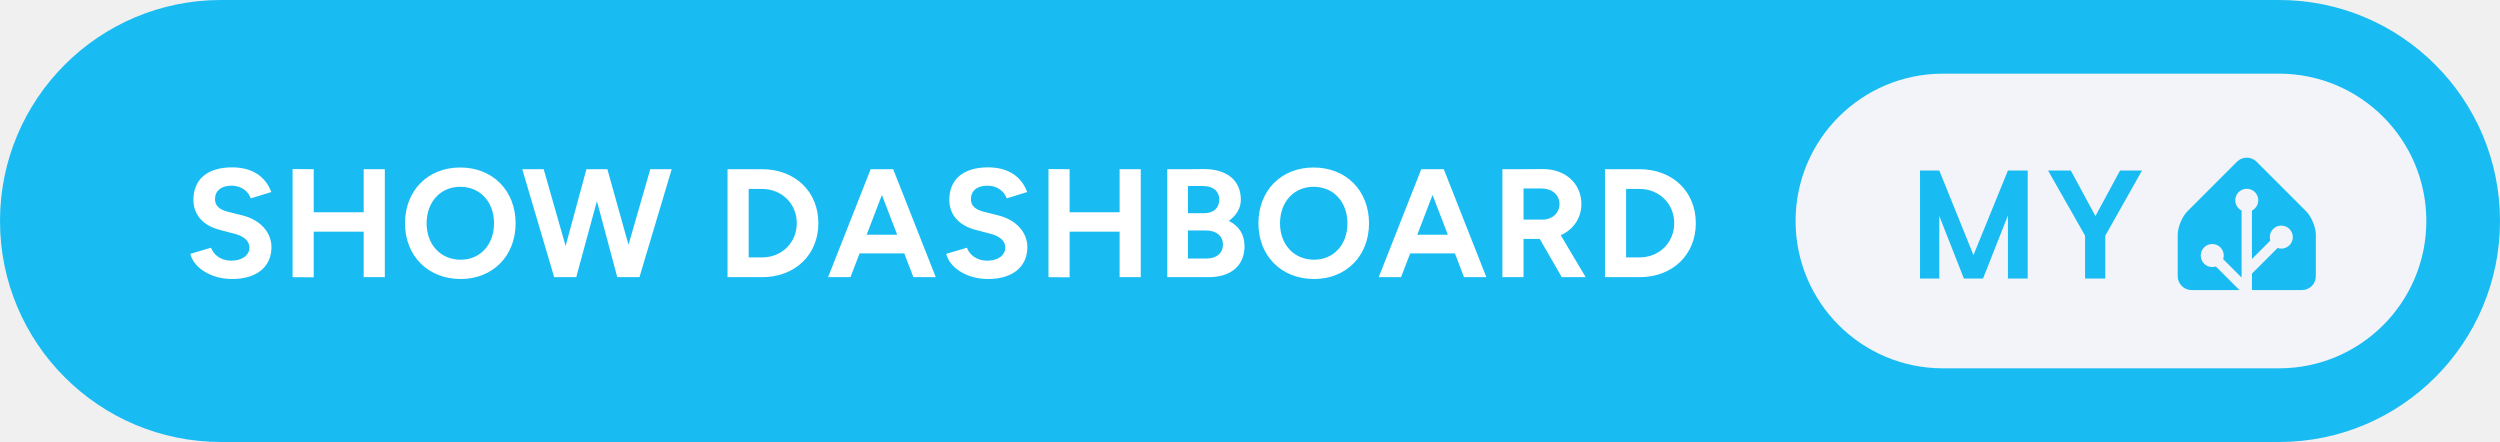
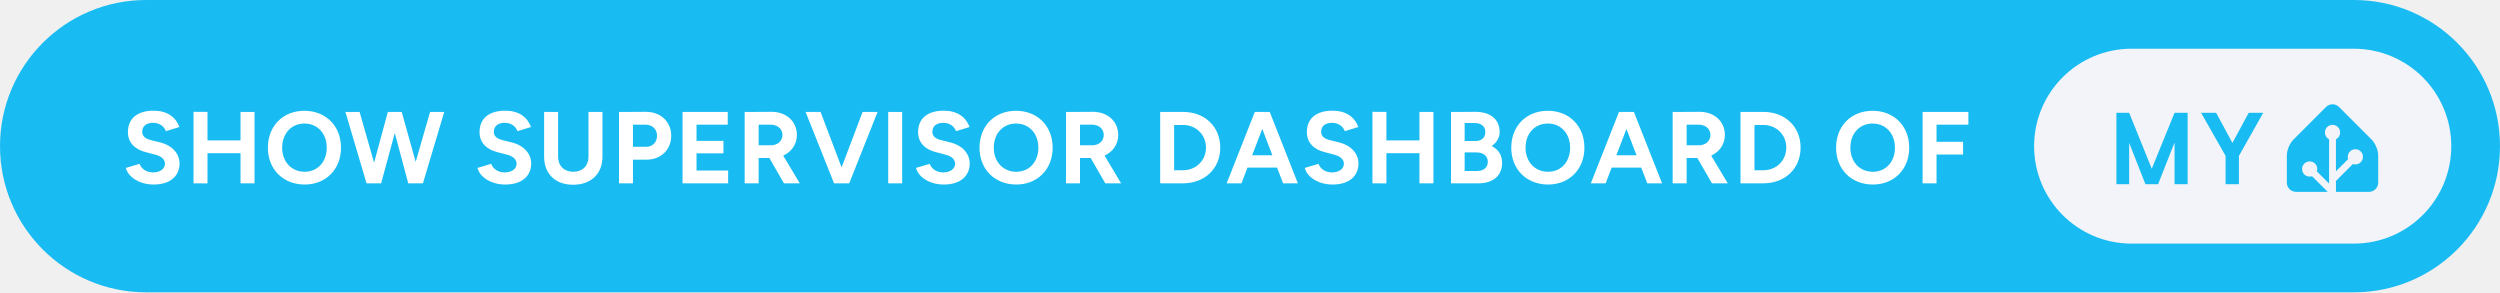
- <svg xmlns="http://www.w3.org/2000/svg" width="271.5" height="48" aria-label="Show dashboard My Home Assistant" style="border-radius:24px" viewBox="0 0 543 96">
-   <rect width="543" height="96" fill="#18BCF2" rx="48" />
-   <path fill="#fff" d="M50.42 60.6c5.46 0 8.54-2.75 8.54-6.93 0-3.12-2.31-5.9-6.36-6.9L49.51 46c-1.74-.44-2.81-1.24-2.81-2.72 0-1.84 1.34-2.95 3.58-2.95 2.18 0 3.66 1.24 4.19 2.75l4.46-1.37c-1.24-3.29-4.02-5.36-8.51-5.36-5.36 0-8.41 2.61-8.41 7.03 0 3.49 2.35 5.7 5.8 6.57l3.04.8c2.08.51 3.32 1.54 3.32 3.02 0 1.71-1.64 2.88-4.02 2.85-2.24-.04-3.75-1.28-4.32-2.82l-4.49 1.34c.67 2.88 4.32 5.46 9.08 5.46Zm13.13-.4 4.59.03v-9.91h10.85v9.88h4.59V36.75h-4.59v9.35H68.14v-9.35l-4.59-.03Zm36.52.4c6.96 0 11.92-5.02 11.92-12.09 0-7.1-4.96-12.13-12.02-12.13-7.04 0-12 4.99-12 12.13 0 7.07 4.99 12.09 12.1 12.09Zm0-4.19c-4.36 0-7.41-3.28-7.41-7.9 0-4.66 3.02-7.94 7.31-7.94 4.32 0 7.33 3.28 7.33 7.94 0 4.62-2.98 7.9-7.23 7.9Zm20.3 3.79h4.79l4.49-16.52 4.42 16.52h4.82l7-23.45h-4.65l-4.73 16.41-4.59-16.41h-4.55l-4.52 16.68-4.76-16.68h-4.66Zm37.65 0h7.5c7.17 0 12.23-4.86 12.23-11.73 0-6.86-5.06-11.72-12.23-11.72h-7.5Zm7.5-19.16c4.29 0 7.54 3.21 7.54 7.43 0 4.23-3.25 7.44-7.54 7.44h-2.91V41.04Zm14.34 19.16h4.86l1.98-5.16h9.71l1.98 5.16h4.86L194 36.75h-4.89Zm8.38-9.21 3.31-8.65 3.32 8.65Zm26.36 9.61c5.46 0 8.54-2.75 8.54-6.93 0-3.12-2.31-5.9-6.36-6.9L213.7 46c-1.74-.44-2.82-1.24-2.82-2.72 0-1.84 1.34-2.95 3.59-2.95 2.18 0 3.65 1.24 4.19 2.75l4.45-1.37c-1.24-3.29-4.02-5.36-8.51-5.36-5.36 0-8.41 2.61-8.41 7.03 0 3.49 2.35 5.7 5.8 6.57l3.05.8c2.07.51 3.31 1.54 3.31 3.02 0 1.71-1.64 2.88-4.02 2.85-2.24-.04-3.75-1.28-4.32-2.82l-4.49 1.34c.67 2.88 4.32 5.46 9.08 5.46Zm13.13-.4 4.59.03v-9.91h10.86v9.88h4.59V36.75h-4.59v9.35h-10.86v-9.35l-4.59-.03Zm25.8 0h9.01c4.69 0 7.77-2.41 7.77-6.7 0-2.65-1.24-4.42-3.41-5.53 1.64-1.17 2.61-2.78 2.61-4.55 0-4.43-3.22-6.7-8.04-6.7l-3.45.03h-4.49Zm7.67-19.8c2.21-.03 3.62 1.07 3.62 2.95 0 1.88-1.27 2.95-3.25 2.95h-3.55v-5.9Zm.54 9.65c2.41-.03 3.88 1.17 3.88 3.08 0 1.81-1.34 3.02-3.52 3.02h-4.08v-6.1h.23Zm23.68 10.55c6.97 0 11.93-5.02 11.93-12.09 0-7.1-4.96-12.13-12.03-12.13-7.03 0-11.99 4.99-11.99 12.13 0 7.07 4.99 12.09 12.09 12.09Zm0-4.19c-4.35 0-7.4-3.28-7.4-7.9 0-4.66 3.01-7.94 7.3-7.94 4.32 0 7.34 3.28 7.34 7.94 0 4.62-2.98 7.9-7.24 7.9Zm14.04 3.79h4.85l1.98-5.16h9.72l1.97 5.16h4.86l-9.25-23.45h-4.89Zm8.37-9.21 3.32-8.65 3.32 8.65Zm18.49 9.21h4.59v-8.31h3.52l4.79 8.31h5.19l-5.42-9.11c2.71-1.21 4.49-3.69 4.49-6.77 0-4.45-3.49-7.64-8.45-7.6l-4.65.03h-4.06Zm8.51-19.26c2.28 0 3.89 1.37 3.89 3.38 0 1.98-1.61 3.38-3.65 3.38h-4.16v-6.76ZM348.6 60.2h7.51c7.17 0 12.22-4.86 12.22-11.73 0-6.86-5.05-11.72-12.22-11.72h-7.51Zm7.51-19.16c4.28 0 7.53 3.21 7.53 7.43 0 4.23-3.25 7.44-7.53 7.44h-2.92V41.04Z" />
-   <g style="transform:translate(46px,0)">
+ <svg xmlns="http://www.w3.org/2000/svg" width="410.5" height="48" aria-label="Show supervisor dashboard of My Home Assistant" style="border-radius:24px" viewBox="0 0 821 96">
+   <rect width="821" height="96" fill="#18BCF2" rx="48" />
+   <path fill="#fff" d="M50.42 60.6c5.46 0 8.54-2.75 8.54-6.93 0-3.12-2.31-5.9-6.36-6.9L49.51 46c-1.74-.44-2.81-1.24-2.81-2.72 0-1.84 1.34-2.95 3.58-2.95 2.18 0 3.66 1.24 4.19 2.75l4.46-1.37c-1.24-3.29-4.02-5.36-8.51-5.36-5.36 0-8.41 2.61-8.41 7.03 0 3.49 2.35 5.7 5.8 6.57l3.04.8c2.08.51 3.32 1.54 3.32 3.02 0 1.71-1.64 2.88-4.02 2.85-2.24-.04-3.75-1.28-4.32-2.82l-4.49 1.34c.67 2.88 4.32 5.46 9.08 5.46Zm13.13-.4 4.59.03v-9.91h10.85v9.88h4.59V36.75h-4.59v9.35H68.14v-9.35l-4.59-.03Zm36.52.4c6.96 0 11.92-5.02 11.92-12.09 0-7.1-4.96-12.13-12.02-12.13-7.04 0-12 4.99-12 12.13 0 7.07 4.99 12.09 12.1 12.09Zm0-4.19c-4.36 0-7.41-3.28-7.41-7.9 0-4.66 3.02-7.94 7.31-7.94 4.32 0 7.33 3.28 7.33 7.94 0 4.62-2.98 7.9-7.23 7.9Zm20.3 3.79h4.79l4.49-16.52 4.42 16.52h4.82l7-23.45h-4.65l-4.73 16.41-4.59-16.41h-4.55l-4.52 16.68-4.76-16.68h-4.66Zm45.52.4c5.46 0 8.55-2.75 8.55-6.93 0-3.12-2.32-5.9-6.37-6.9l-3.08-.77c-1.74-.44-2.82-1.24-2.82-2.72 0-1.84 1.34-2.95 3.59-2.95 2.18 0 3.65 1.24 4.19 2.75l4.45-1.37c-1.24-3.29-4.02-5.36-8.51-5.36-5.36 0-8.41 2.61-8.41 7.03 0 3.49 2.35 5.7 5.8 6.57l3.05.8c2.08.51 3.32 1.54 3.32 3.02 0 1.71-1.65 2.88-4.02 2.85-2.25-.04-3.76-1.28-4.33-2.82l-4.49 1.34c.67 2.88 4.33 5.46 9.08 5.46Zm12.8-9.14c0 5.62 3.69 9.21 9.51 9.21 5.9 0 9.65-3.59 9.65-9.21V36.75h-4.59v14.71c0 3.01-1.97 4.95-4.99 4.95-3.01 0-4.99-1.94-4.99-4.95V36.75h-4.59Zm24.59 8.74h4.59v-7.77h4.49c4.72 0 8.07-3.29 8.07-7.87 0-4.59-3.48-7.88-8.44-7.84l-4.66.03h-4.05Zm8.61-19.26c2.28-.04 3.88 1.47 3.88 3.62 0 2.14-1.47 3.65-3.51 3.65h-4.39v-7.27Zm12.26 19.26h14.97v-4.19h-10.38v-5.66h8.84v-4.09h-8.84v-5.32h10.25v-4.19h-14.84Zm20.4 0h4.59v-8.31h3.52l4.79 8.31h5.19l-5.43-9.11c2.72-1.21 4.49-3.69 4.49-6.77 0-4.45-3.48-7.64-8.44-7.6l-4.66.03h-4.05Zm8.51-19.26c2.28 0 3.89 1.37 3.89 3.38 0 1.98-1.61 3.38-3.66 3.38h-4.15v-6.76ZM273.9 60.2h4.99l9.31-23.45h-4.92l-6.9 18.22-6.91-18.22h-4.92Zm17.79 0h4.58V36.75h-4.58Zm18.22.4c5.46 0 8.54-2.75 8.54-6.93 0-3.12-2.31-5.9-6.36-6.9l-3.08-.77c-1.75-.44-2.82-1.24-2.82-2.72 0-1.84 1.34-2.95 3.59-2.95 2.17 0 3.65 1.24 4.18 2.75l4.46-1.37c-1.24-3.29-4.02-5.36-8.51-5.36-5.36 0-8.41 2.61-8.41 7.03 0 3.49 2.35 5.7 5.8 6.57l3.05.8c2.07.51 3.31 1.54 3.31 3.02 0 1.71-1.64 2.88-4.02 2.85-2.24-.04-3.75-1.28-4.32-2.82l-4.49 1.34c.67 2.88 4.32 5.46 9.08 5.46Zm23.85 0c6.97 0 11.93-5.02 11.93-12.09 0-7.1-4.96-12.13-12.03-12.13-7.03 0-11.99 4.99-11.99 12.13 0 7.07 4.99 12.09 12.09 12.09Zm0-4.19c-4.35 0-7.4-3.28-7.4-7.9 0-4.66 3.01-7.94 7.3-7.94 4.32 0 7.34 3.28 7.34 7.94 0 4.62-2.98 7.9-7.24 7.9Zm16.32 3.79h4.59v-8.31h3.51l4.79 8.31h5.2l-5.43-9.11c2.71-1.21 4.49-3.69 4.49-6.77 0-4.45-3.49-7.64-8.44-7.6l-4.66.03h-4.05Zm8.51-19.26c2.27 0 3.88 1.37 3.88 3.38 0 1.98-1.61 3.38-3.65 3.38h-4.15v-6.76ZM381 60.2h7.5c7.17 0 12.23-4.86 12.23-11.73 0-6.86-5.06-11.72-12.23-11.72H381Zm7.5-19.16c4.29 0 7.54 3.21 7.54 7.43 0 4.23-3.25 7.44-7.54 7.44h-2.91V41.04Zm14.34 19.16h4.86l1.97-5.16h9.72l1.97 5.16h4.86l-9.24-23.45h-4.9Zm8.37-9.21 3.32-8.65 3.32 8.65Zm26.37 9.61c5.46 0 8.54-2.75 8.54-6.93 0-3.12-2.31-5.9-6.36-6.9l-3.09-.77c-1.74-.44-2.81-1.24-2.81-2.72 0-1.84 1.34-2.95 3.58-2.95 2.18 0 3.66 1.24 4.19 2.75l4.46-1.37c-1.24-3.29-4.02-5.36-8.51-5.36-5.36 0-8.41 2.61-8.41 7.03 0 3.49 2.34 5.7 5.8 6.57l3.04.8c2.08.51 3.32 1.54 3.32 3.02 0 1.71-1.64 2.88-4.02 2.85-2.24-.04-3.75-1.28-4.32-2.82l-4.49 1.34c.67 2.88 4.32 5.46 9.08 5.46Zm13.13-.4 4.59.03v-9.91h10.85v9.88h4.59V36.75h-4.59v9.35H455.3v-9.35l-4.59-.03Zm25.8 0h9.01c4.69 0 7.77-2.41 7.77-6.7 0-2.65-1.24-4.42-3.42-5.53 1.64-1.17 2.61-2.78 2.61-4.55 0-4.43-3.21-6.7-8.04-6.7l-3.45.03h-4.48Zm7.67-19.8c2.21-.03 3.61 1.07 3.61 2.95 0 1.88-1.27 2.95-3.24 2.95h-3.56v-5.9Zm.53 9.65c2.41-.03 3.89 1.17 3.89 3.08 0 1.81-1.34 3.02-3.52 3.02h-4.09v-6.1h.24ZM508.4 60.6c6.97 0 11.92-5.02 11.92-12.09 0-7.1-4.95-12.13-12.02-12.13-7.04 0-12 4.99-12 12.13 0 7.07 5 12.09 12.1 12.09Zm0-4.19c-4.36 0-7.41-3.28-7.41-7.9 0-4.66 3.02-7.94 7.31-7.94 4.32 0 7.33 3.28 7.33 7.94 0 4.62-2.98 7.9-7.23 7.9Zm14.03 3.79h4.86l1.98-5.16h9.71l1.98 5.16h4.86l-9.25-23.45h-4.89Zm8.38-9.21 3.32-8.65 3.31 8.65Zm18.49 9.21h4.59v-8.31h3.52l4.79 8.31h5.19l-5.43-9.11c2.72-1.21 4.49-3.69 4.49-6.77 0-4.45-3.48-7.64-8.44-7.6l-4.66.03h-4.05Zm8.51-19.26c2.28 0 3.89 1.37 3.89 3.38 0 1.98-1.61 3.38-3.66 3.38h-4.15v-6.76Zm13.77 19.26h7.5c7.17 0 12.23-4.86 12.23-11.73 0-6.86-5.06-11.72-12.23-11.72h-7.5Zm7.5-19.16c4.29 0 7.54 3.21 7.54 7.43 0 4.23-3.25 7.44-7.54 7.44h-2.91V41.04Zm35.98 19.56c6.97 0 11.93-5.02 11.93-12.09 0-7.1-4.96-12.13-12.03-12.13-7.03 0-11.99 4.99-11.99 12.13 0 7.07 4.99 12.09 12.09 12.09Zm0-4.19c-4.35 0-7.4-3.28-7.4-7.9 0-4.66 3.01-7.94 7.3-7.94 4.32 0 7.34 3.28 7.34 7.94 0 4.62-2.98 7.9-7.24 7.9Zm16.32 3.79h4.58v-9.45h8.71v-4.18h-8.71v-5.63h10.46v-4.19h-15.04Z" />
+   <g style="transform:translate(324px,0)">
    <rect width="137" height="64" x="344" y="16" fill="#F2F4F9" rx="32" />
    <path fill="#18BCF2" d="M394.419 37.047V60.5h-4.297V46.797L384.716 60.5h-4.157l-5.343-13.594V60.5h-4.188V37.047h4.188l7.422 18.36 7.484-18.36h4.297Zm9.365 0 5.344 9.89 5.344-9.89h4.766l-7.969 14.14V60.5h-4.391v-9.313l-8.031-14.14h4.937ZM457 60c0 1.65-1.35 3-3 3h-24c-1.65 0-3-1.35-3-3v-9c0-1.65.95-3.95 2.12-5.12l10.76-10.76a3 3 0 0 1 4.24 0l10.76 10.76c1.17 1.17 2.12 3.47 2.12 5.12v9Z" />
    <path fill="#F2F4F9" stroke="#F2F4F9" d="M442 45.5a2 2 0 1 0 0-4 2 2 0 0 0 0 4Z" />
    <path fill="#F2F4F9" stroke="#F2F4F9" stroke-miterlimit="10" d="M449.5 53.5a2 2 0 1 0 0-4 2 2 0 0 0 0 4ZM434.5 57.5a2 2 0 1 0 0-4 2 2 0 0 0 0 4Z" />
    <path fill="none" stroke="#F2F4F9" stroke-miterlimit="10" stroke-width="2.25" d="M442 43.48V63l-7.5-7.5M449.5 51.46l-7.41 7.41" />
  </g>
</svg>
